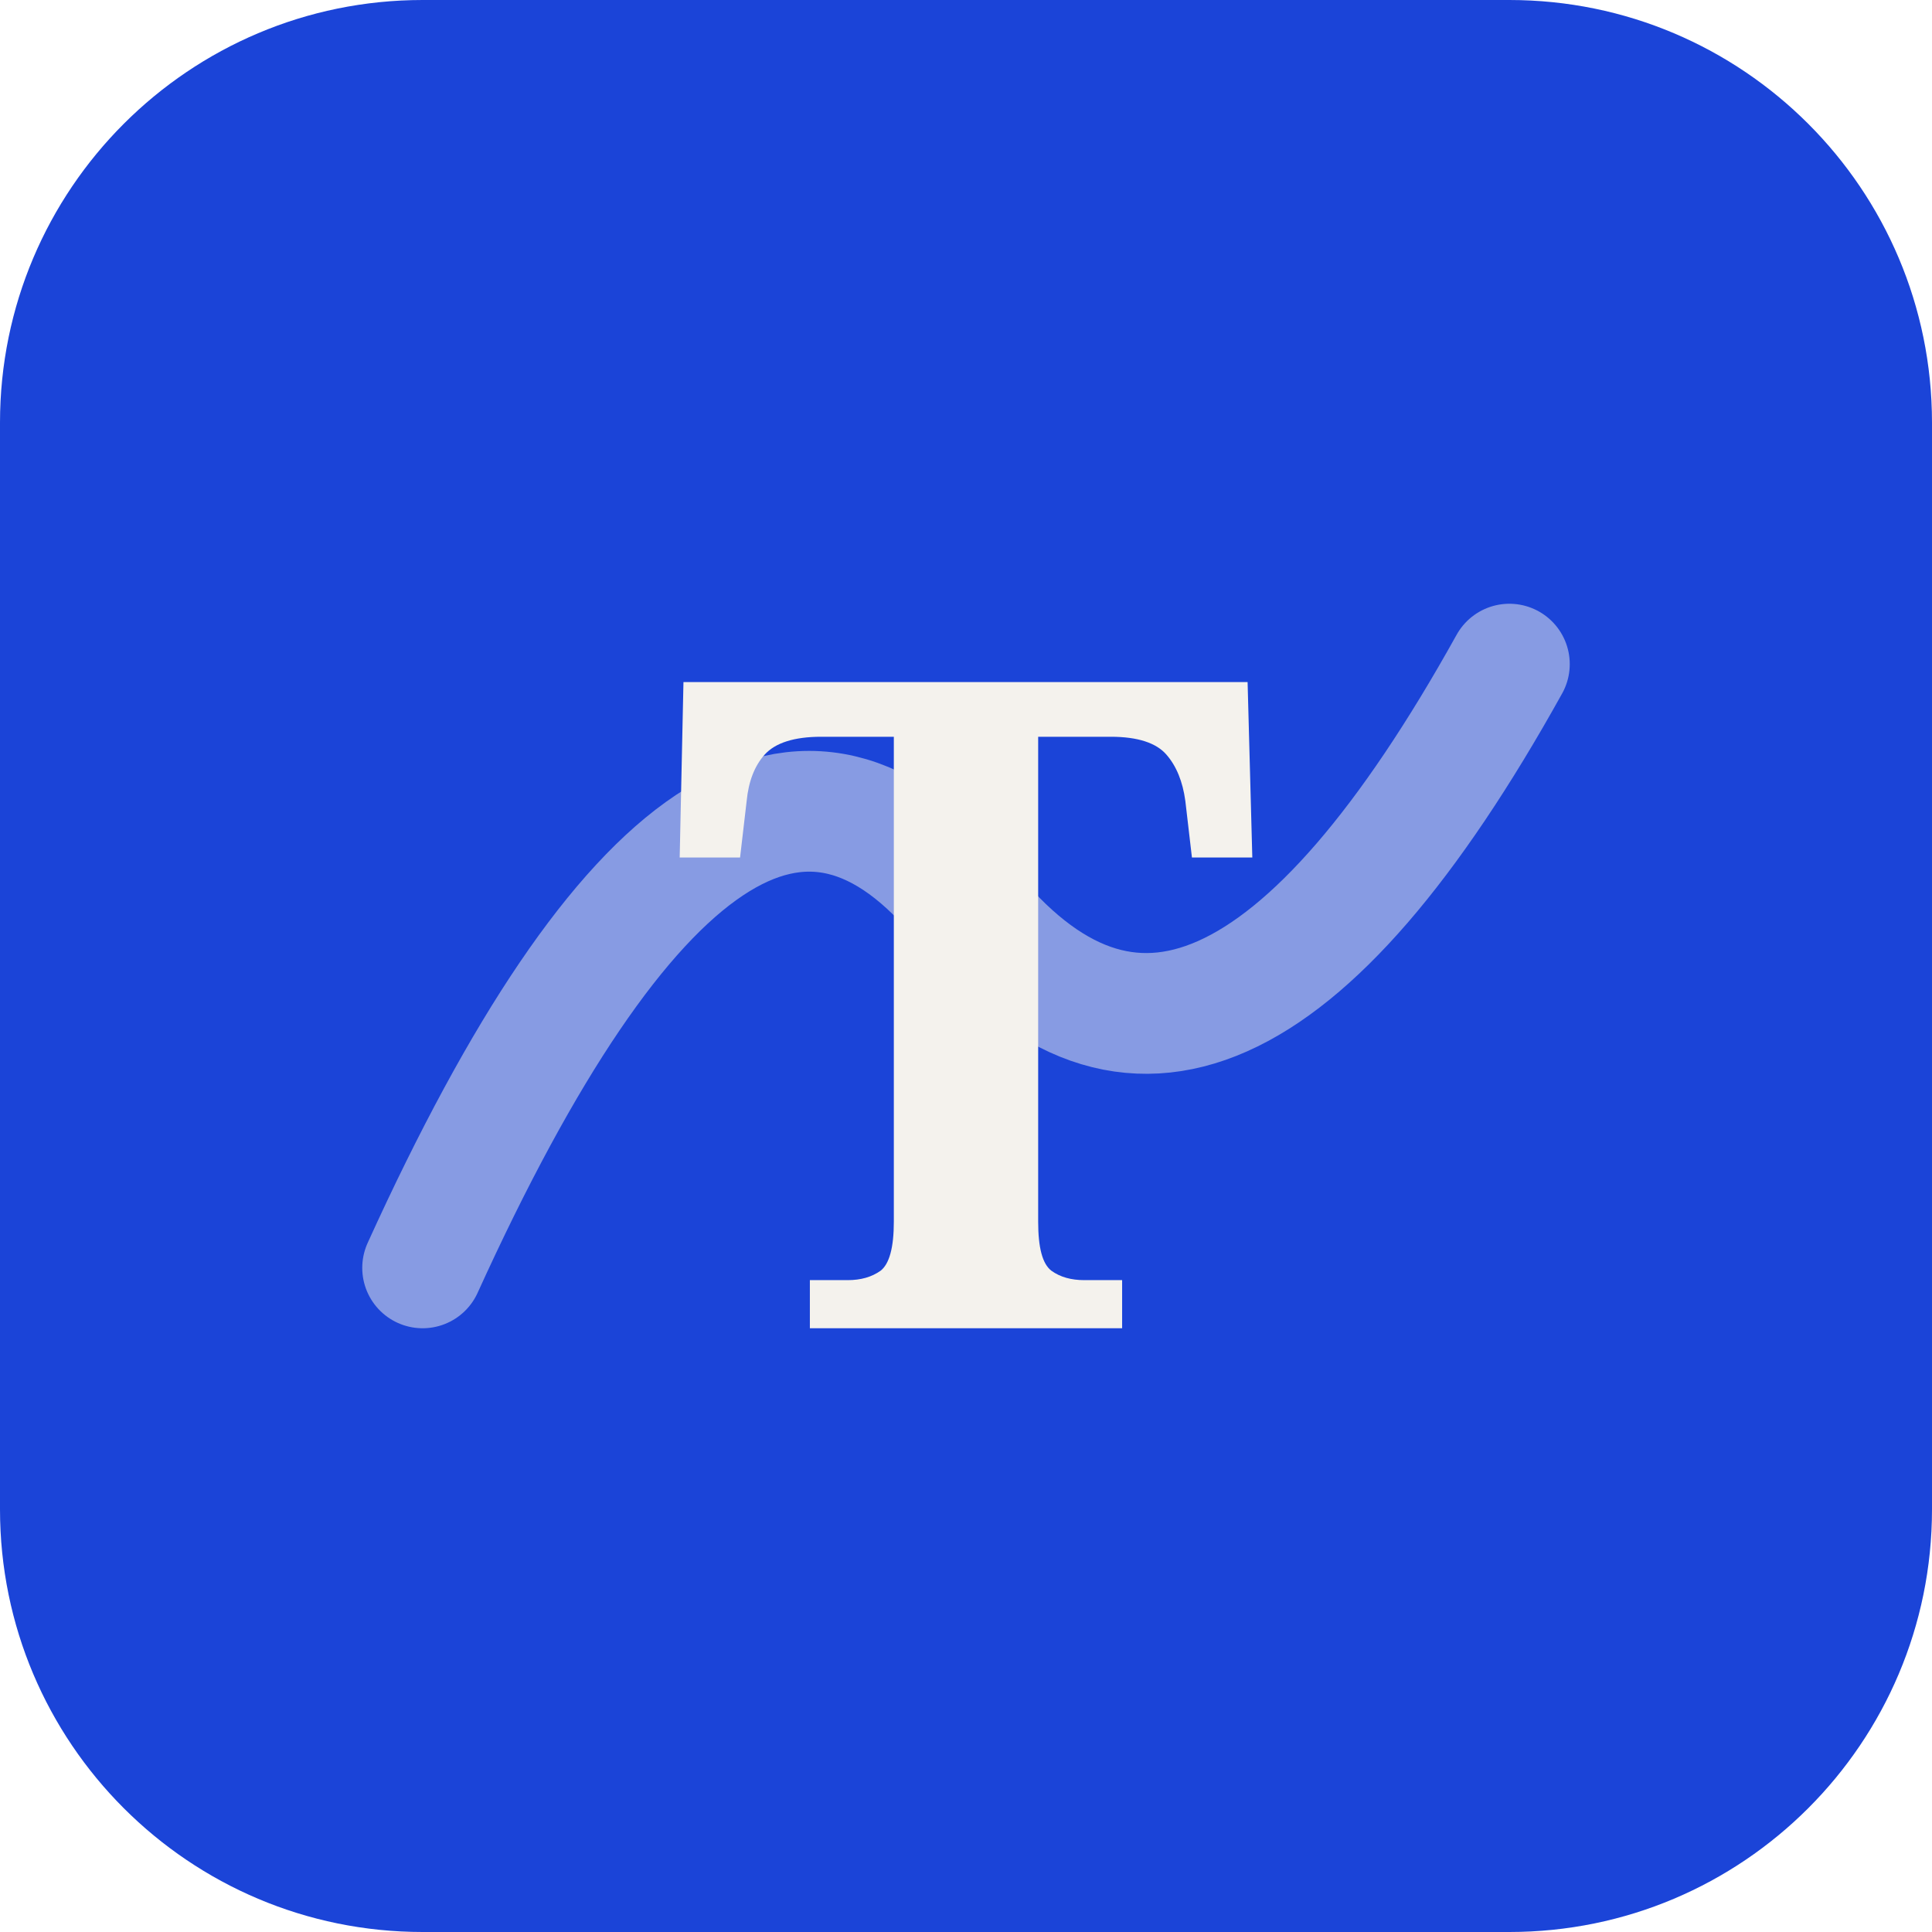
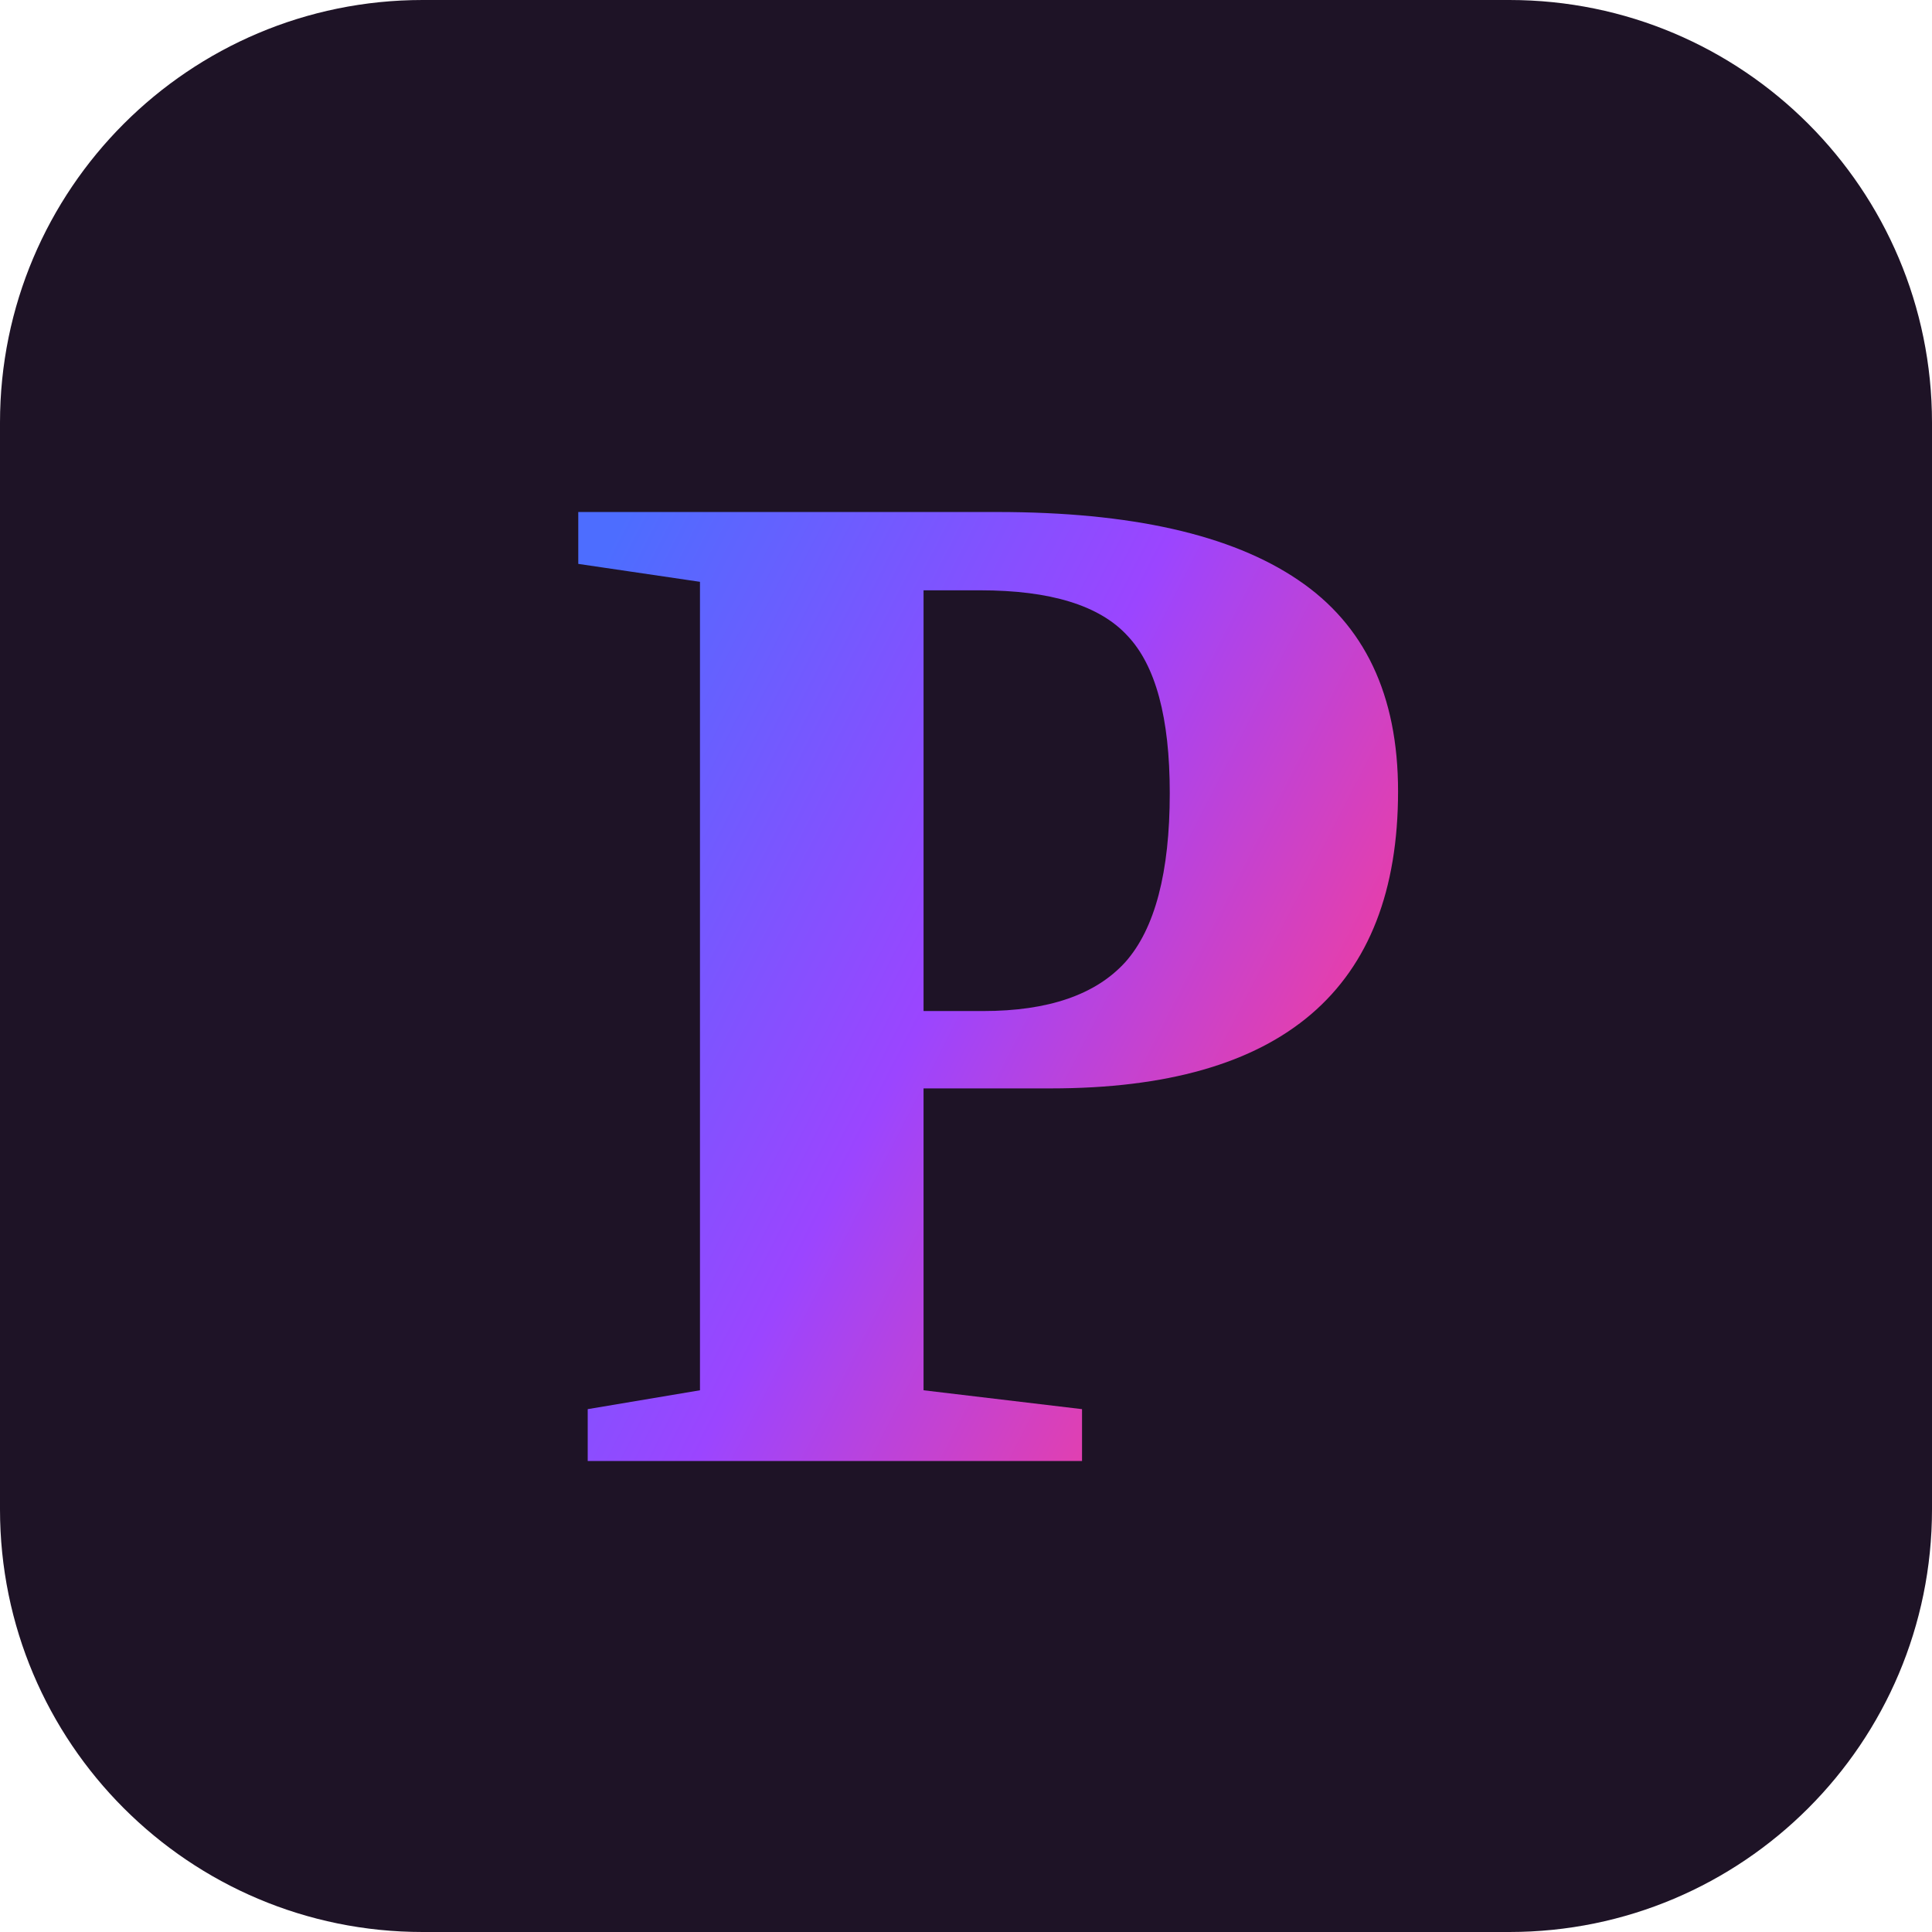
<svg xmlns="http://www.w3.org/2000/svg" viewBox="0 0 32 32">
-   <rect width="32" height="32" rx="7" fill="#1B44D8" />
-   <path d="M7 21 Q12 10 16 15 T25 11" fill="none" stroke="#F4F2ED" stroke-width="2" stroke-linecap="round" opacity="0.5" />
-   <text x="16" y="22" font-family="Georgia, serif" font-size="15" font-weight="600" fill="#F4F2ED" text-anchor="middle">T</text>
+   <defs>
+     <linearGradient id="tjp" x1="0" y1="0.1" x2="1" y2="0.7">
+       <stop offset="0" stop-color="#4d6dff" />
+       <stop offset="0.5" stop-color="#9b45ff" />
+       <stop offset="1" stop-color="#ff3d8f" />
+     </linearGradient>
+   </defs>
+   <rect width="32" height="32" rx="7" fill="#1e1326" />
+   <text x="16.5" y="24.2" font-family="Georgia, 'Times New Roman', serif" font-size="24" font-weight="700" fill="url(#tjp)" text-anchor="middle">P</text>
</svg>
